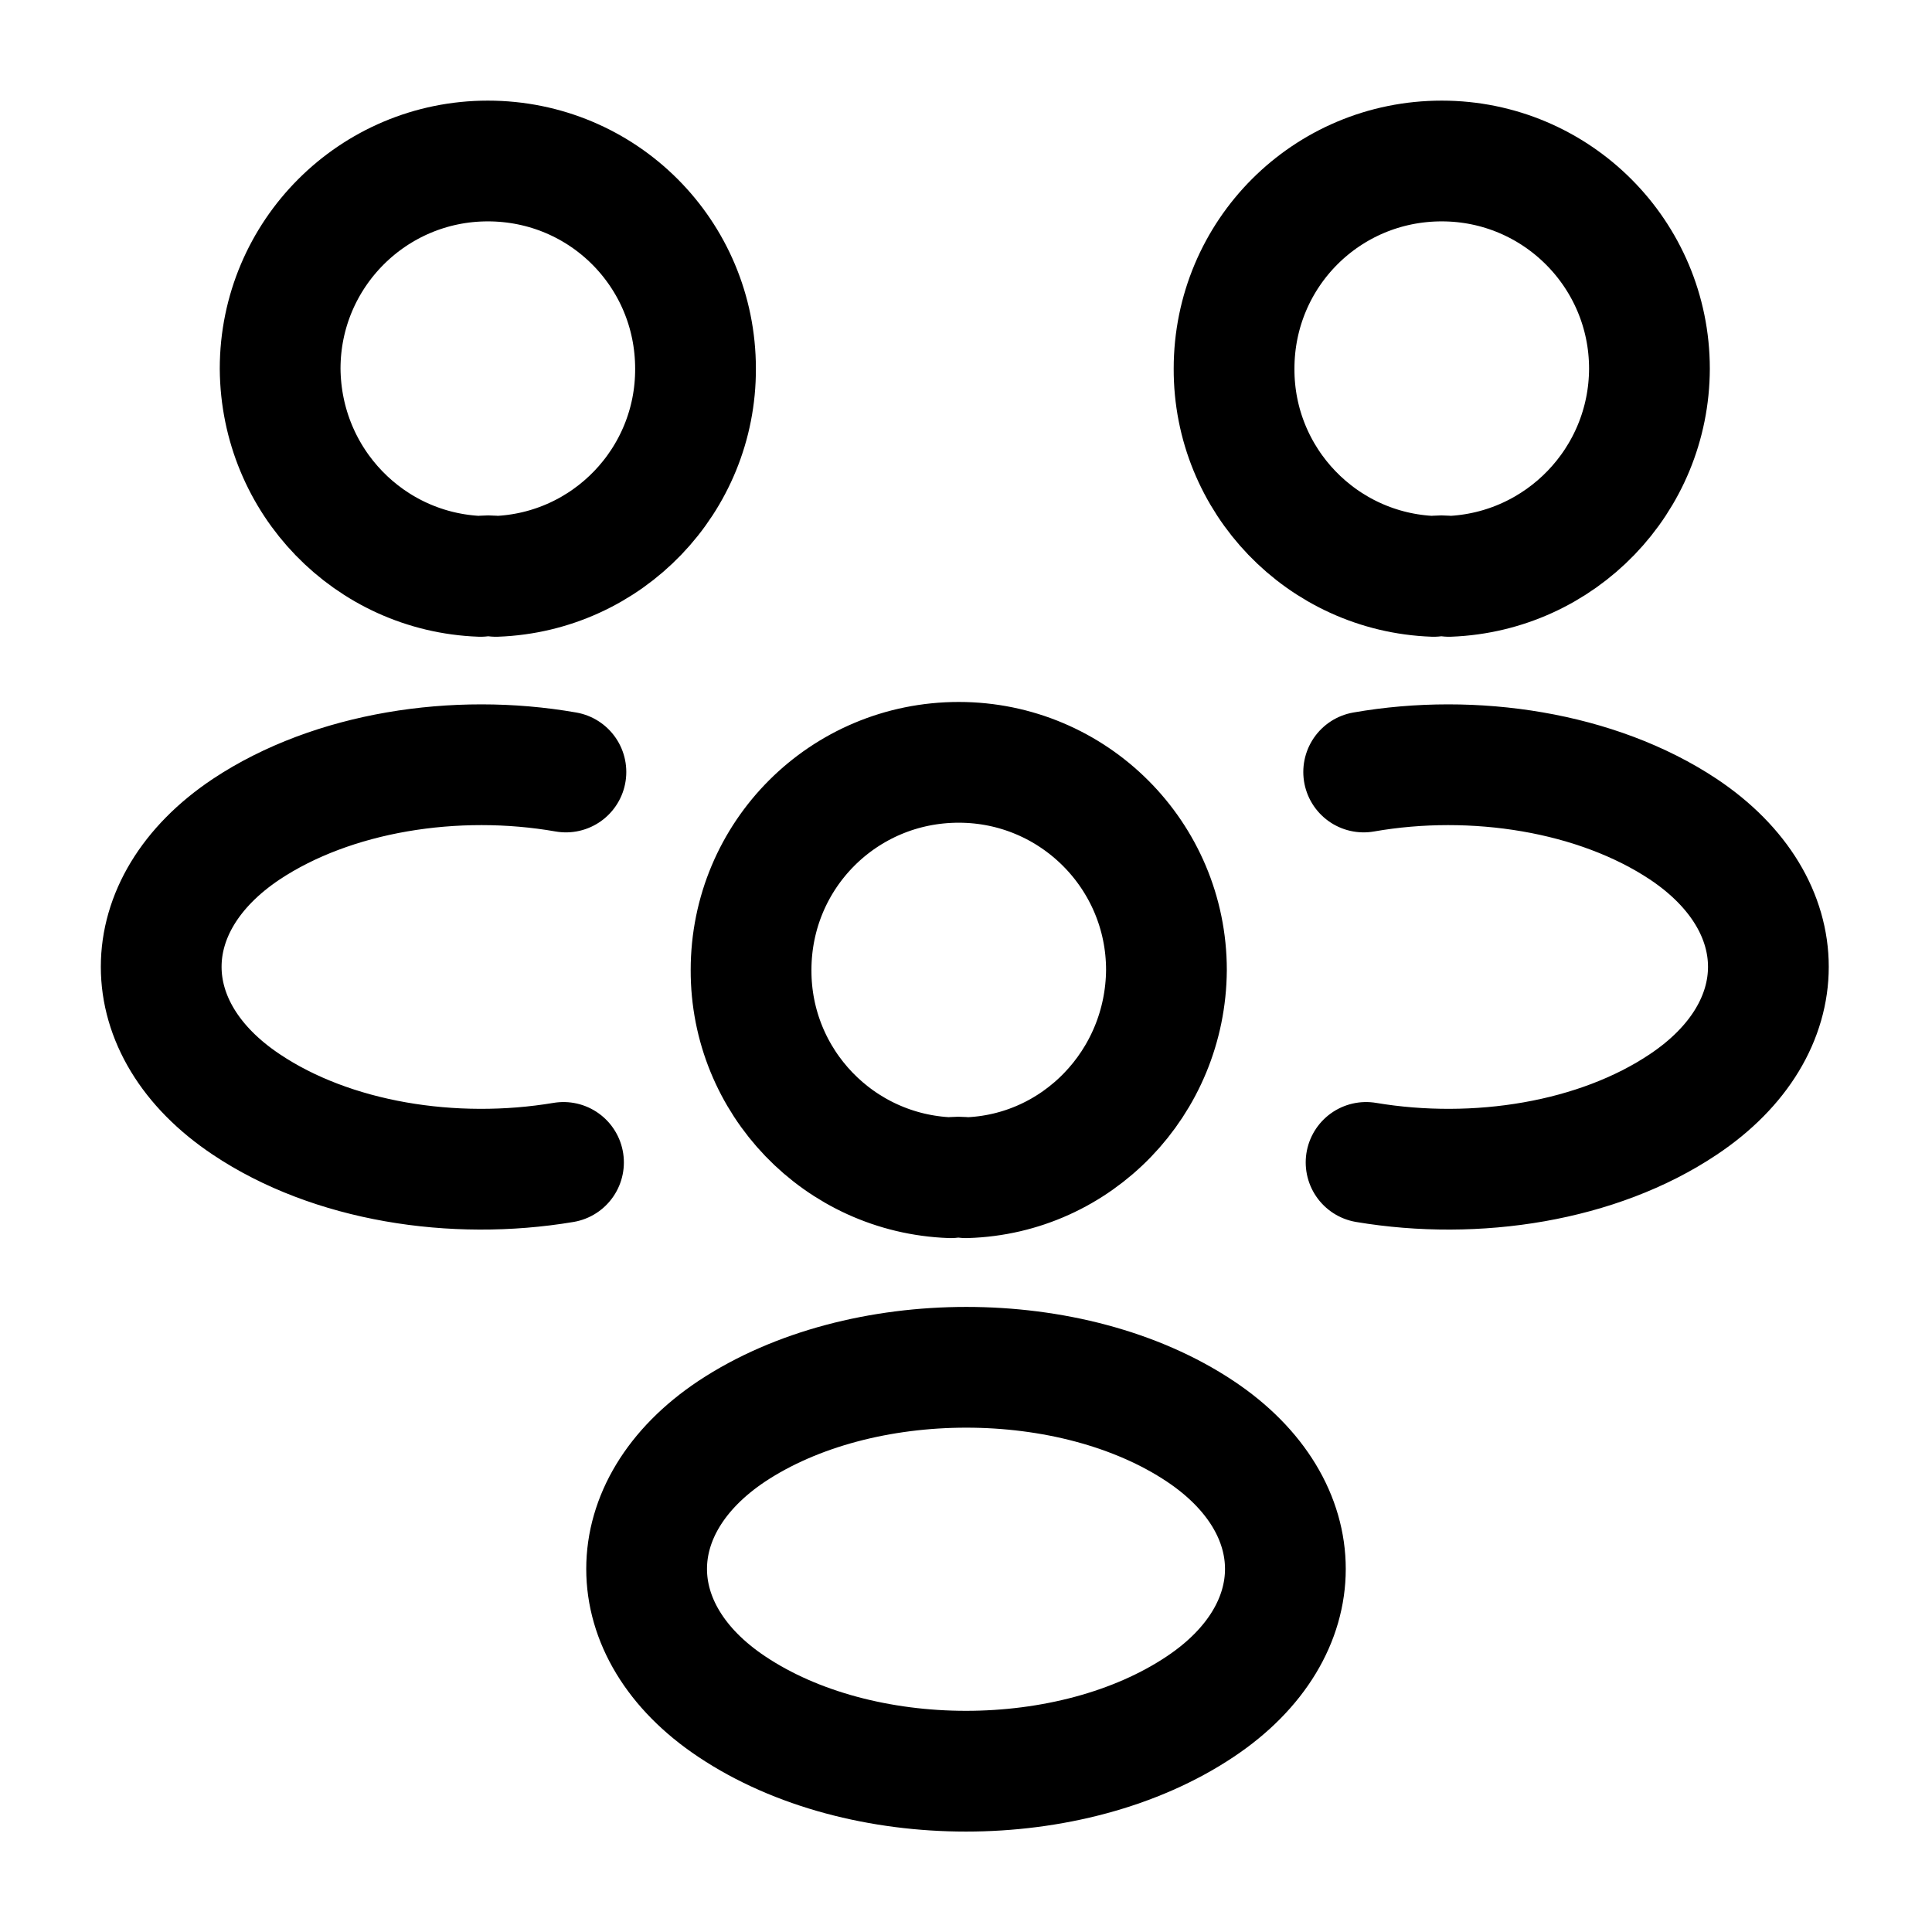
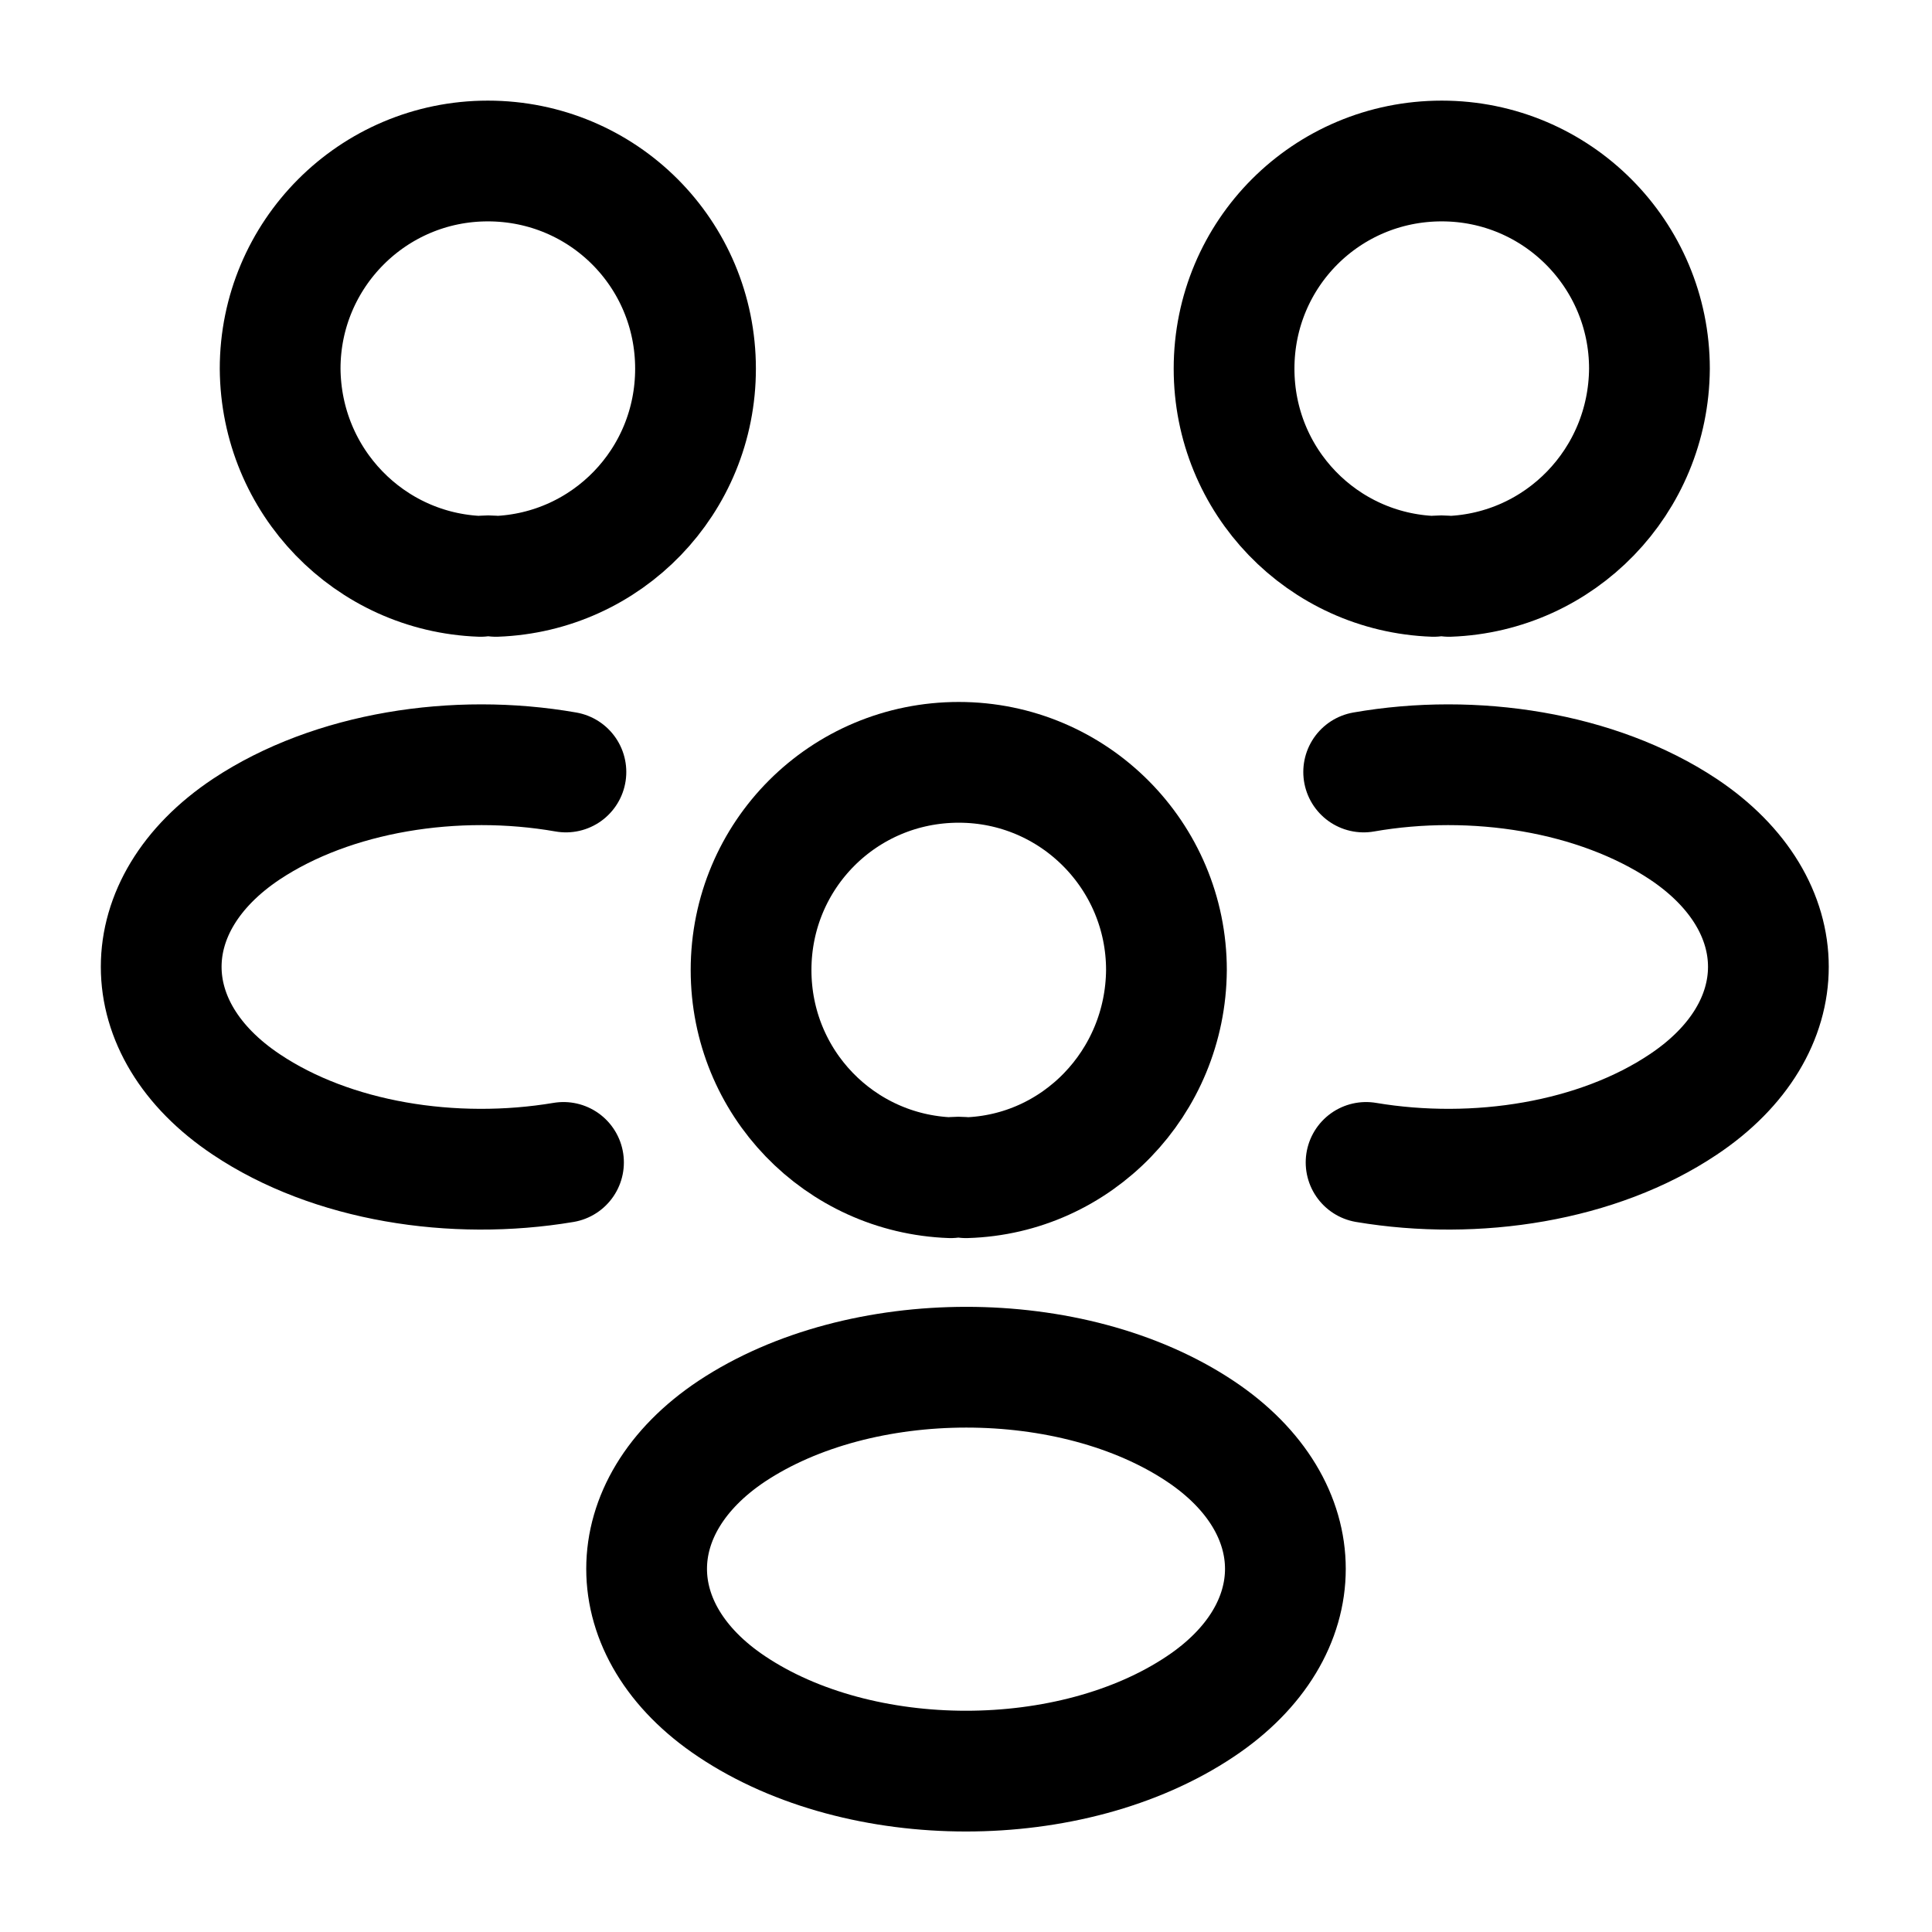
- <svg xmlns="http://www.w3.org/2000/svg" width="24" height="24" fill="none">
-   <path d="M18 7.16a.605.605 0 0 0-.19 0 2.573 2.573 0 0 1-2.48-2.58c0-1.43 1.15-2.58 2.58-2.58a2.58 2.58 0 0 1 2.58 2.58A2.589 2.589 0 0 1 18 7.16ZM16.97 14.44c1.37.23 2.88-.01 3.94-.72 1.41-.94 1.41-2.48 0-3.42-1.07-.71-2.6-.95-3.97-.71M5.97 7.16c.06-.01.13-.01.19 0a2.573 2.573 0 0 0 2.48-2.58C8.64 3.15 7.49 2 6.06 2a2.58 2.58 0 0 0-2.58 2.58c.01 1.4 1.11 2.53 2.49 2.58ZM7 14.44c-1.37.23-2.88-.01-3.94-.72-1.41-.94-1.41-2.48 0-3.42 1.07-.71 2.6-.95 3.97-.71M12 14.63a.605.605 0 0 0-.19 0 2.573 2.573 0 0 1-2.48-2.58c0-1.43 1.15-2.58 2.58-2.58a2.58 2.58 0 0 1 2.58 2.58c-.01 1.4-1.11 2.54-2.49 2.58ZM9.09 17.78c-1.41.94-1.41 2.48 0 3.42 1.6 1.07 4.22 1.07 5.82 0 1.41-.94 1.41-2.48 0-3.42-1.59-1.06-4.22-1.06-5.82 0Z" stroke="currentColor" stroke-width="1.5" stroke-linecap="round" stroke-linejoin="round" />
+ <svg xmlns="http://www.w3.org/2000/svg" width="24" height="24" viewBox="0 0 24 24" fill="none">
+   <path d="M18 7.16C17.94 7.15 17.87 7.15 17.81 7.16C16.43 7.11 15.33 5.98 15.33 4.58C15.33 3.15 16.48 2 17.91 2C19.34 2 20.49 3.16 20.49 4.58C20.48 5.98 19.38 7.11 18 7.16Z" stroke="currentColor" stroke-width="1.5" stroke-linecap="round" stroke-linejoin="round" />
+   <path d="M16.97 14.44C18.34 14.67 19.85 14.43 20.91 13.72C22.32 12.78 22.32 11.24 20.91 10.3C19.84 9.59 18.31 9.35 16.94 9.59" stroke="currentColor" stroke-width="1.5" stroke-linecap="round" stroke-linejoin="round" />
+   <path d="M5.97 7.16C6.03 7.15 6.1 7.15 6.16 7.16C7.54 7.11 8.64 5.98 8.64 4.58C8.64 3.15 7.49 2 6.06 2C4.63 2 3.48 3.16 3.48 4.58C3.49 5.98 4.59 7.11 5.97 7.16Z" stroke="currentColor" stroke-width="1.5" stroke-linecap="round" stroke-linejoin="round" />
+   <path d="M7 14.44C5.63 14.67 4.12 14.43 3.06 13.72C1.65 12.78 1.65 11.24 3.06 10.3C4.13 9.59 5.66 9.35 7.03 9.59" stroke="currentColor" stroke-width="1.5" stroke-linecap="round" stroke-linejoin="round" />
+   <path d="M12 14.63C11.94 14.62 11.87 14.62 11.81 14.63C10.43 14.58 9.33 13.45 9.33 12.05C9.33 10.62 10.48 9.47 11.91 9.47C13.34 9.47 14.49 10.63 14.49 12.05C14.48 13.45 13.38 14.59 12 14.63Z" stroke="currentColor" stroke-width="1.5" stroke-linecap="round" stroke-linejoin="round" />
+   <path d="M9.09 17.779C7.68 18.719 7.68 20.259 9.09 21.199C10.69 22.269 13.31 22.269 14.91 21.199C16.32 20.259 16.32 18.719 14.91 17.779C13.32 16.719 10.69 16.719 9.09 17.779Z" stroke="currentColor" stroke-width="1.5" stroke-linecap="round" stroke-linejoin="round" />
</svg>
